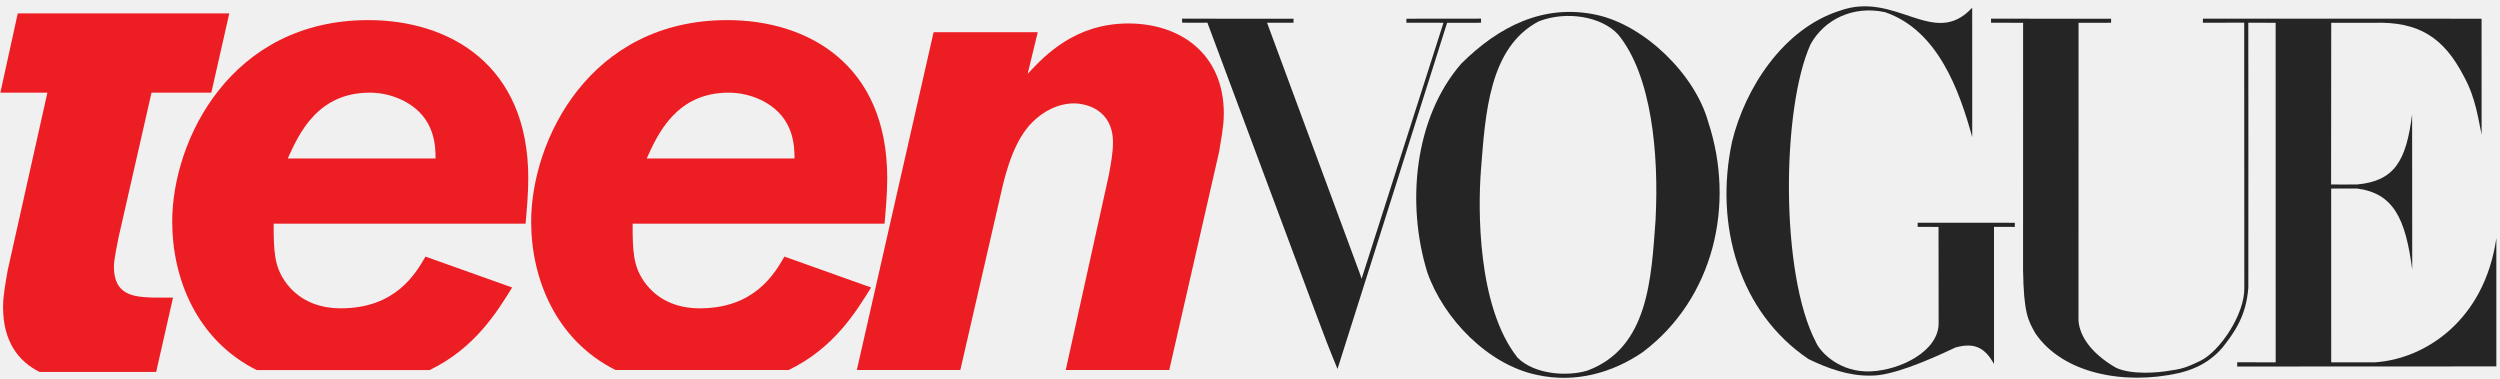
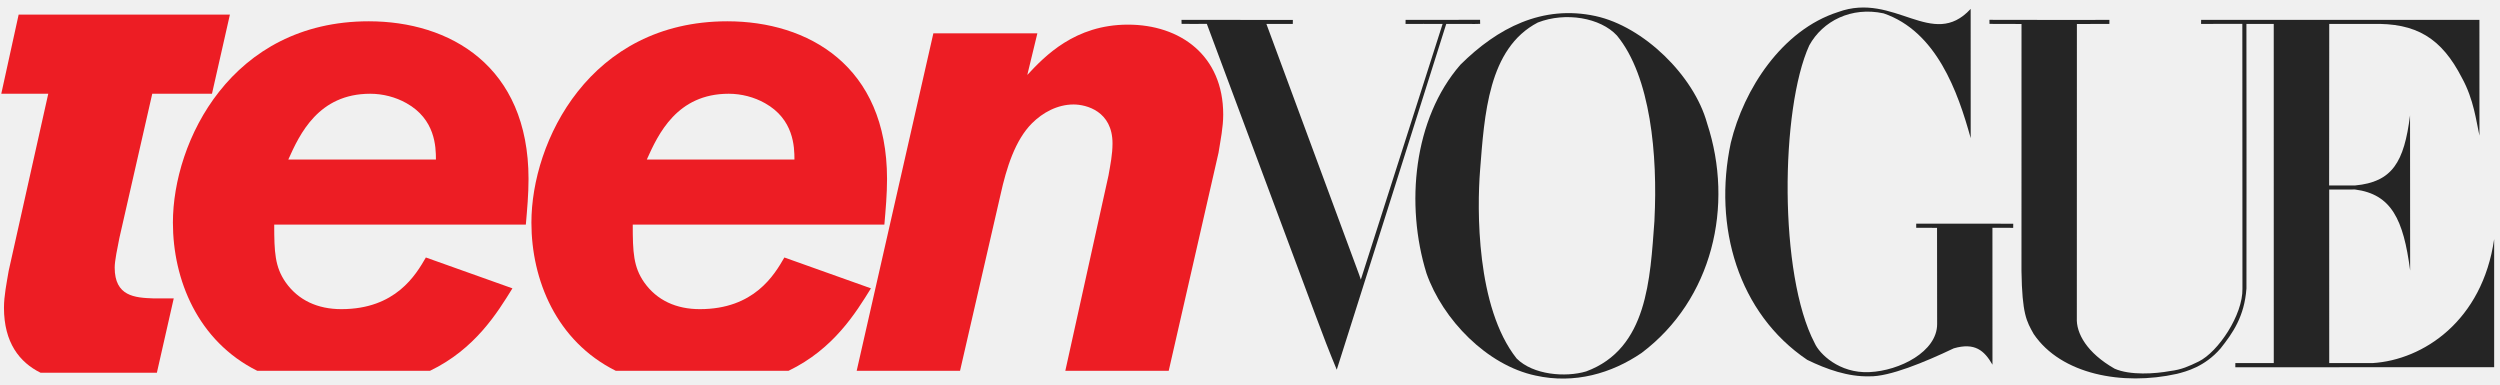
- <svg xmlns="http://www.w3.org/2000/svg" width="621" height="94" viewBox="0 0 621 94" fill="none">
+ <svg xmlns="http://www.w3.org/2000/svg" width="234" height="36" viewBox="0 0 234 36" fill="none">
  <g id="teen-vogue" clip-path="url(#clip0_4_46)">
-     <path id="Vector" d="M37.64 23.015H52.494L56.952 3.332H4.41L0.092 23.015H11.774L1.928 67.073C1.429 70.077 0.761 73.247 0.761 76.253C0.761 84.9 4.629 89.817 9.845 92.395H38.789L42.983 73.916H37.976C33.302 73.749 28.297 73.416 28.297 66.24C28.297 64.571 28.965 61.4 29.465 58.896L37.64 23.015Z" fill="#ED1D24" />
-     <path id="Vector_2" d="M63.761 91.923H106.71C117.913 86.536 123.452 77.505 127.218 71.413L105.69 63.737C103.186 68.077 98.18 76.587 84.662 76.587C78.82 76.587 73.981 74.415 70.81 69.912C68.142 66.073 67.974 62.401 67.974 55.56H130.554C130.888 51.721 131.222 48.05 131.222 44.211C131.222 16.008 111.529 4.994 91.504 4.994C57.294 4.992 42.776 34.864 42.776 55.057C42.776 69.276 48.959 84.537 63.761 91.923ZM91.84 23.015C95.009 23.015 98.18 23.849 100.851 25.351C108.027 29.357 108.193 36.197 108.193 39.37H71.478C74.317 33.028 78.991 23.015 91.84 23.015Z" fill="#ED1D24" />
-     <path id="Vector_3" d="M220.387 44.211C220.387 16.008 200.695 4.994 180.669 4.994C146.459 4.994 131.941 34.866 131.941 55.059C131.941 69.272 138.118 84.526 152.914 91.915H195.892C207.085 86.528 212.618 77.503 216.383 71.413L194.855 63.737C192.351 68.077 187.346 76.587 173.828 76.587C167.987 76.587 163.147 74.415 159.978 69.912C157.307 66.073 157.142 62.401 157.142 55.56H219.722C220.053 51.721 220.387 48.048 220.387 44.211ZM160.643 39.371C163.481 33.028 168.154 23.015 181.003 23.015C184.172 23.015 187.344 23.849 190.014 25.351C197.19 29.357 197.357 36.197 197.357 39.37H160.643V39.371Z" fill="#ED1D24" />
-     <path id="Vector_4" d="M280.301 5.828C267.119 5.828 259.607 13.671 255.271 18.343L257.773 7.996H231.907L212.838 91.915H238.544L248.592 48.217C250.095 41.373 252.264 34.532 256.437 30.357C259.104 27.689 262.776 25.685 266.782 25.685C269.954 25.685 276.463 27.355 276.463 35.367C276.463 38.037 275.961 40.541 275.46 43.376L264.727 91.915H290.442L302.828 37.703C303.329 34.532 303.997 31.36 303.997 28.191C304.001 13.504 293.32 5.828 280.301 5.828Z" fill="#ED1D24" />
+     <path id="Vector" d="M14.251 8.775H19.841L21.519 1.367H1.745L0.12 8.775H4.517L0.811 25.356C0.623 26.486 0.372 27.679 0.372 28.81C0.372 32.065 1.827 33.915 3.791 34.885H14.684L16.262 27.931H14.378C12.618 27.868 10.735 27.743 10.735 25.042C10.735 24.414 10.986 23.221 11.174 22.278L14.251 8.775Z" fill="#ED1D24" />
+     <path id="Vector_2" d="M24.082 34.708H40.245C44.461 32.68 46.546 29.282 47.963 26.989L39.861 24.1C38.919 25.733 37.035 28.936 31.948 28.936C29.749 28.936 27.928 28.119 26.735 26.424C25.73 24.979 25.667 23.597 25.667 21.023H49.219C49.344 19.578 49.47 18.196 49.47 16.752C49.47 6.137 42.059 1.993 34.523 1.993C21.648 1.992 16.184 13.234 16.184 20.834C16.184 26.185 18.511 31.928 24.082 34.708ZM34.649 8.775C35.842 8.775 37.035 9.088 38.04 9.654C40.741 11.161 40.803 13.736 40.803 14.93H26.986C28.054 12.543 29.813 8.775 34.649 8.775Z" fill="#ED1D24" />
+     <path id="Vector_3" d="M83.027 16.752C83.027 6.137 75.616 1.993 68.079 1.993C55.204 1.993 49.74 13.235 49.74 20.834C49.74 26.183 52.065 31.924 57.634 34.705H73.808C78.02 32.677 80.103 29.281 81.52 26.989L73.418 24.1C72.476 25.733 70.592 28.936 65.505 28.936C63.306 28.936 61.485 28.119 60.292 26.424C59.287 24.979 59.225 23.597 59.225 21.023H82.777C82.901 19.578 83.027 18.196 83.027 16.752ZM60.542 14.93C61.611 12.543 63.369 8.775 68.205 8.775C69.397 8.775 70.591 9.088 71.596 9.654C74.297 11.161 74.36 13.736 74.36 14.93H60.542V14.93Z" fill="#ED1D24" />
+     <path id="Vector_4" d="M105.575 2.306C100.614 2.306 97.787 5.258 96.155 7.016L97.097 3.122H87.362L80.186 34.705H89.86L93.641 18.259C94.207 15.683 95.023 13.109 96.594 11.538C97.598 10.534 98.98 9.779 100.487 9.779C101.681 9.779 104.131 10.408 104.131 13.423C104.131 14.428 103.942 15.37 103.753 16.437L99.714 34.705H109.392L114.053 14.302C114.242 13.109 114.493 11.915 114.493 10.722C114.494 5.195 110.475 2.306 105.575 2.306Z" fill="#ED1D24" />
    <g id="Group">
-       <path id="Vector_5" d="M599.197 66.994C597.538 54.243 594.528 48 585.486 46.83C583.943 46.834 580.292 46.837 579.064 46.841C579.067 49.217 579.057 79.458 579.071 89.996C583.86 90.005 585.112 89.984 589.885 90.001C602.41 89.214 617.147 79.571 620.091 59.158C620.077 69.441 620.094 79.995 620.091 91.017L555.716 91.045L555.723 89.993L565.279 89.998C565.286 60.968 565.265 34.151 565.272 5.659L558.478 5.648C558.506 28.669 558.506 47.524 558.485 71.446C557.977 78.443 555.054 82.554 552.054 86.348C548.109 90.926 543.457 92.106 541.173 92.681C527.678 95.691 512.386 92.841 505.568 82.771C503.789 79.582 502.699 77.853 502.53 67.121L502.54 5.666L494.579 5.64L494.565 4.631C504.8 4.663 513.95 4.655 524.401 4.646L524.394 5.654L516.315 5.664L516.301 78.729C516.093 82.582 518.79 87.449 525.696 91.394C529.547 93.091 535.779 92.672 539.508 91.977C542.353 91.629 544.134 90.809 546.595 89.614C551.489 87.21 557.614 77.982 557.49 71.508C557.479 46.587 557.462 5.631 557.462 5.631L547.203 5.648C547.172 4.536 547.223 5.6 547.21 4.639L616.427 4.646L616.431 33.435C615.637 29.916 615.045 24.436 612.062 19.039C606.993 9.176 600.712 5.326 589.656 5.661L579.076 5.657L579.045 45.825C580.213 45.825 584.101 45.85 585.52 45.823C594.741 44.955 597.704 40.071 599.171 28.385L599.197 66.994Z" fill="#252525" />
-       <path id="Vector_6" d="M500.472 56.364C498.397 56.347 496.929 56.356 495.309 56.347C495.319 66.462 495.319 79.048 495.316 90.399C493.261 86.825 490.889 84.838 485.692 86.333C478.396 89.815 469.63 93.42 464.701 93.296C459.421 93.434 454.113 91.567 449.255 89.204C432.079 77.63 425.79 56.042 430.243 35.191C433.462 21.911 442.969 7.135 456.951 2.683C470.938 -2.42 480.38 12.246 489.892 1.916C489.903 9.303 489.903 30.033 489.903 33.022V34.06C486.708 22.488 481.373 7.491 468.227 3.02C460.241 1.303 453.114 4.886 449.749 10.992C442.578 26.77 442.133 67.998 451.101 85.05C452.231 87.63 457.165 92.603 464.707 92.247C472.241 91.913 481.555 87.146 481.555 80.315C481.559 72.028 481.559 65.244 481.531 56.366C480.151 56.364 477.06 56.363 476.354 56.354C476.357 55.867 476.333 55.886 476.351 55.324L500.482 55.336L500.472 56.364Z" fill="#252525" />
-       <path id="Vector_7" d="M408.056 87.475C400.581 92.576 391.369 95.257 381.697 93.108C369.605 90.561 358.582 79.186 354.548 67.664C349.275 50.628 351.283 29.269 362.987 15.799C372.187 6.659 383.375 0.831 396.601 3.692C408.572 6.298 421.079 18.527 424.333 30.338C431.115 50.914 425.676 74.203 408.056 87.475ZM401.918 8.538C397.821 4.102 389.122 2.61 382.243 5.297C369.888 11.731 368.96 28.297 367.873 42.149C367.136 51.553 366.864 76.127 376.975 88.863C381.089 92.962 389.115 93.597 394.257 92.075C409.566 86.421 410.164 69.038 411.244 54.654L411.254 54.348C412.067 38.338 410.321 18.718 401.918 8.538Z" fill="#252525" />
-       <path id="Vector_8" d="M367.9 5.631C367.668 5.704 360.44 5.626 359.462 5.657C350.561 33.87 341.12 63.644 332.235 91.649C330.372 87.158 328.76 82.999 326.934 78.058L299.921 5.636C296.871 5.645 296.039 5.666 293.642 5.633L293.619 4.641L321.32 4.655L321.302 5.65L314.734 5.652L337.818 68.045L338.221 69.247C344.835 48.568 351.78 26.846 358.559 5.659C355.461 5.631 352.144 5.648 349.345 5.655L349.356 4.648L367.88 4.627L367.9 5.631Z" fill="#252525" />
+       <path id="Vector_5" d="M225.59 25.326C224.965 20.527 223.832 18.177 220.43 17.737C219.849 17.739 218.475 17.74 218.013 17.741C218.014 18.636 218.01 30.017 218.015 33.983C219.818 33.986 220.289 33.978 222.085 33.984C226.799 33.688 232.345 30.059 233.453 22.377C233.448 26.247 233.454 30.219 233.453 34.367L209.226 34.377L209.228 33.981L212.825 33.983C212.828 23.058 212.82 12.966 212.822 2.243L210.265 2.239C210.276 10.903 210.276 17.998 210.268 27.001C210.077 29.635 208.977 31.182 207.848 32.61C206.363 34.333 204.612 34.776 203.753 34.993C198.674 36.126 192.919 35.053 190.353 31.264C189.683 30.063 189.273 29.412 189.21 25.374L189.214 2.245L186.217 2.236L186.212 1.856C190.064 1.868 193.508 1.865 197.441 1.862L197.438 2.241L194.397 2.245L194.392 29.742C194.314 31.192 195.329 33.024 197.928 34.509C199.377 35.147 201.723 34.99 203.126 34.728C204.197 34.597 204.867 34.288 205.793 33.839C207.635 32.934 209.94 29.461 209.893 27.025C209.889 17.646 209.883 2.232 209.883 2.232L206.022 2.239C206.01 1.82 206.03 2.221 206.025 1.859L232.074 1.862L232.076 12.696C231.777 11.372 231.554 9.309 230.431 7.278C228.524 3.566 226.16 2.118 221.999 2.243L218.017 2.242L218.006 17.359C218.445 17.359 219.909 17.369 220.443 17.358C223.913 17.032 225.028 15.193 225.58 10.796L225.59 25.326Z" fill="#252525" />
+       <path id="Vector_6" d="M188.435 21.326C187.654 21.319 187.102 21.322 186.492 21.319C186.496 25.126 186.496 29.862 186.495 34.134C185.721 32.789 184.829 32.041 182.873 32.604C180.127 33.914 176.828 35.271 174.973 35.224C172.986 35.276 170.988 34.574 169.16 33.684C162.696 29.329 160.329 21.204 162.005 13.357C163.216 8.359 166.794 2.798 172.056 1.123C177.32 -0.798 180.874 4.722 184.454 0.834C184.457 3.614 184.457 11.416 184.457 12.54V12.931C183.255 8.576 181.247 2.932 176.3 1.25C173.294 0.604 170.612 1.952 169.346 4.25C166.647 10.188 166.48 25.704 169.855 32.121C170.28 33.092 172.137 34.964 174.975 34.83C177.811 34.704 181.316 32.91 181.316 30.339C181.317 27.22 181.317 24.667 181.307 21.326C180.788 21.326 179.624 21.325 179.358 21.322C179.36 21.138 179.351 21.145 179.357 20.934L188.439 20.939L188.435 21.326Z" fill="#252525" />
+       <path id="Vector_7" d="M153.655 33.034C150.842 34.953 147.375 35.963 143.735 35.154C139.184 34.195 135.036 29.914 133.518 25.578C131.533 19.166 132.289 11.128 136.693 6.059C140.156 2.619 144.366 0.426 149.344 1.503C153.849 2.483 158.556 7.086 159.781 11.531C162.333 19.274 160.286 28.039 153.655 33.034ZM151.345 3.326C149.803 1.657 146.529 1.095 143.94 2.107C139.291 4.528 138.941 10.763 138.532 15.976C138.255 19.515 138.152 28.763 141.958 33.556C143.506 35.099 146.527 35.338 148.462 34.765C154.223 32.637 154.448 26.095 154.855 20.682L154.858 20.567C155.164 14.541 154.507 7.158 151.345 3.326Z" fill="#252525" />
+       <path id="Vector_8" d="M138.543 2.232C138.455 2.26 135.735 2.23 135.367 2.242C132.017 12.86 128.464 24.065 125.12 34.605C124.419 32.914 123.812 31.349 123.125 29.489L112.959 2.234C111.811 2.238 111.498 2.245 110.596 2.233L110.587 1.86L121.012 1.865L121.006 2.239L118.534 2.24L127.221 25.721L127.373 26.174C129.862 18.391 132.476 10.216 135.027 2.243C133.861 2.232 132.613 2.239 131.559 2.241L131.563 1.862L138.535 1.854L138.543 2.232Z" fill="#252525" />
    </g>
  </g>
  <defs>
    <clipPath id="clip0_4_46">
-       <rect width="620" height="93" fill="white" transform="translate(0.0648193 0.982971)" />
+       <rect width="233.333" height="35" fill="white" transform="translate(0.109863 0.482971)" />
    </clipPath>
  </defs>
</svg>
